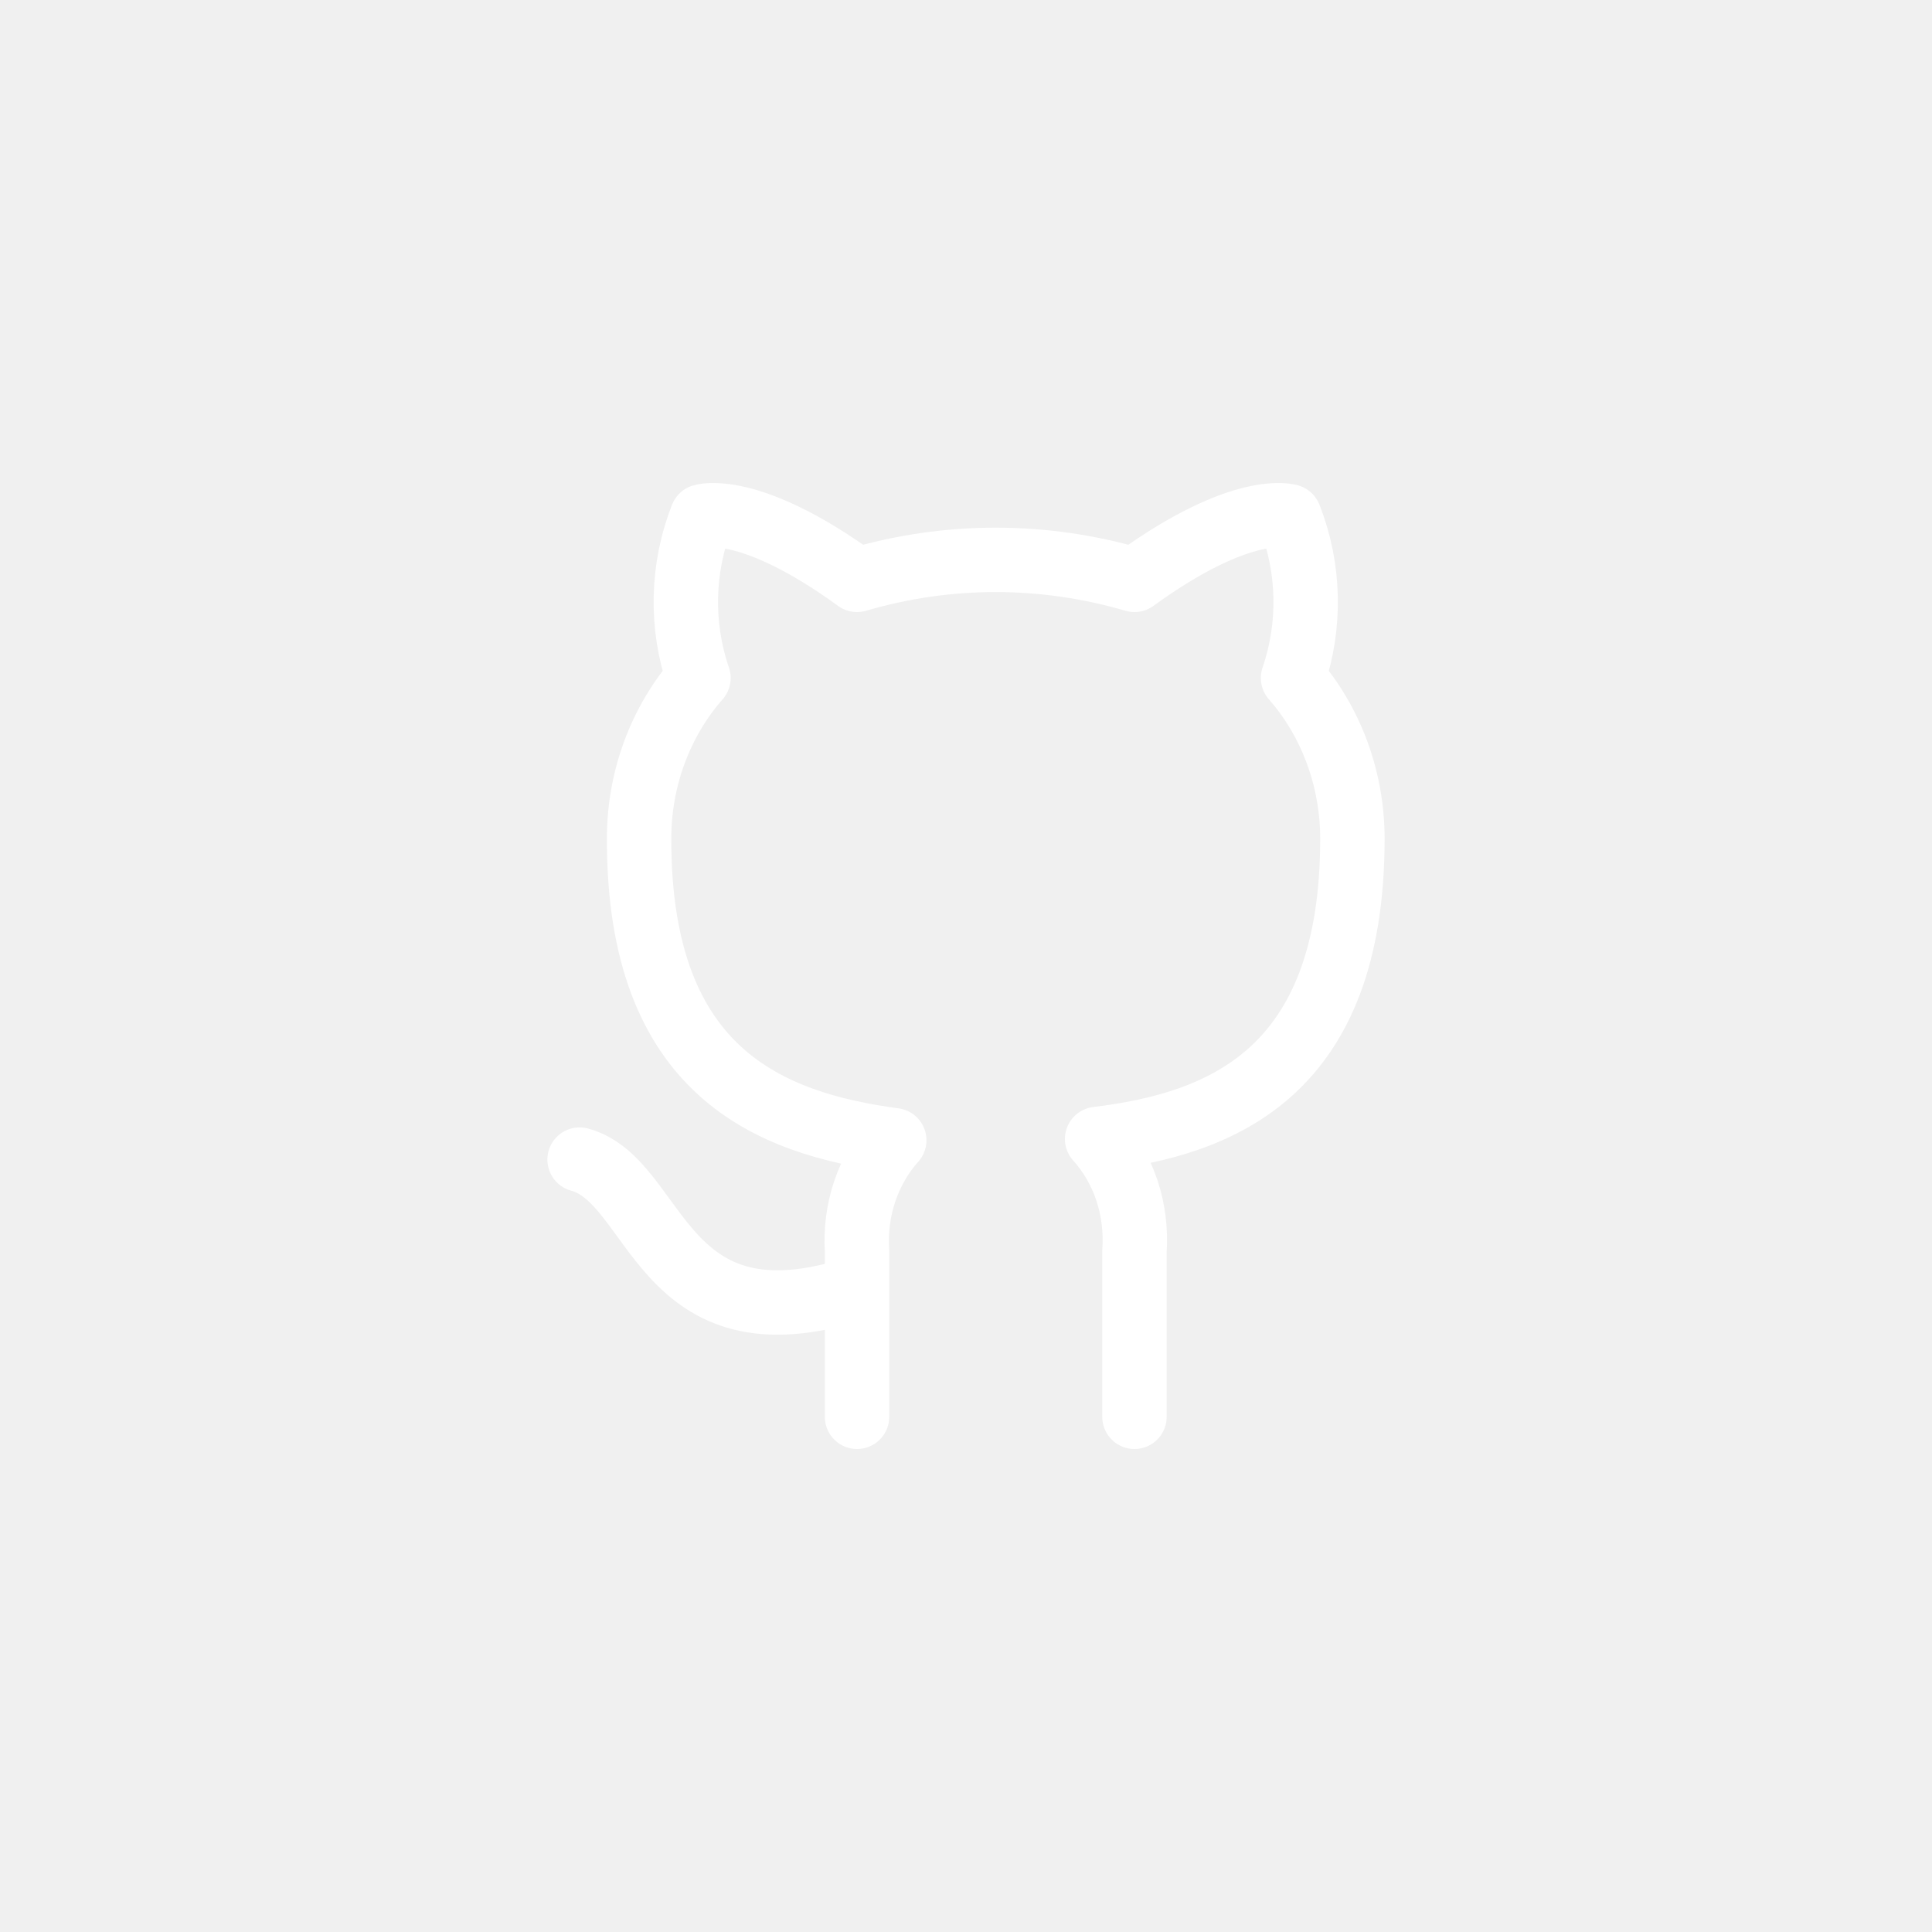
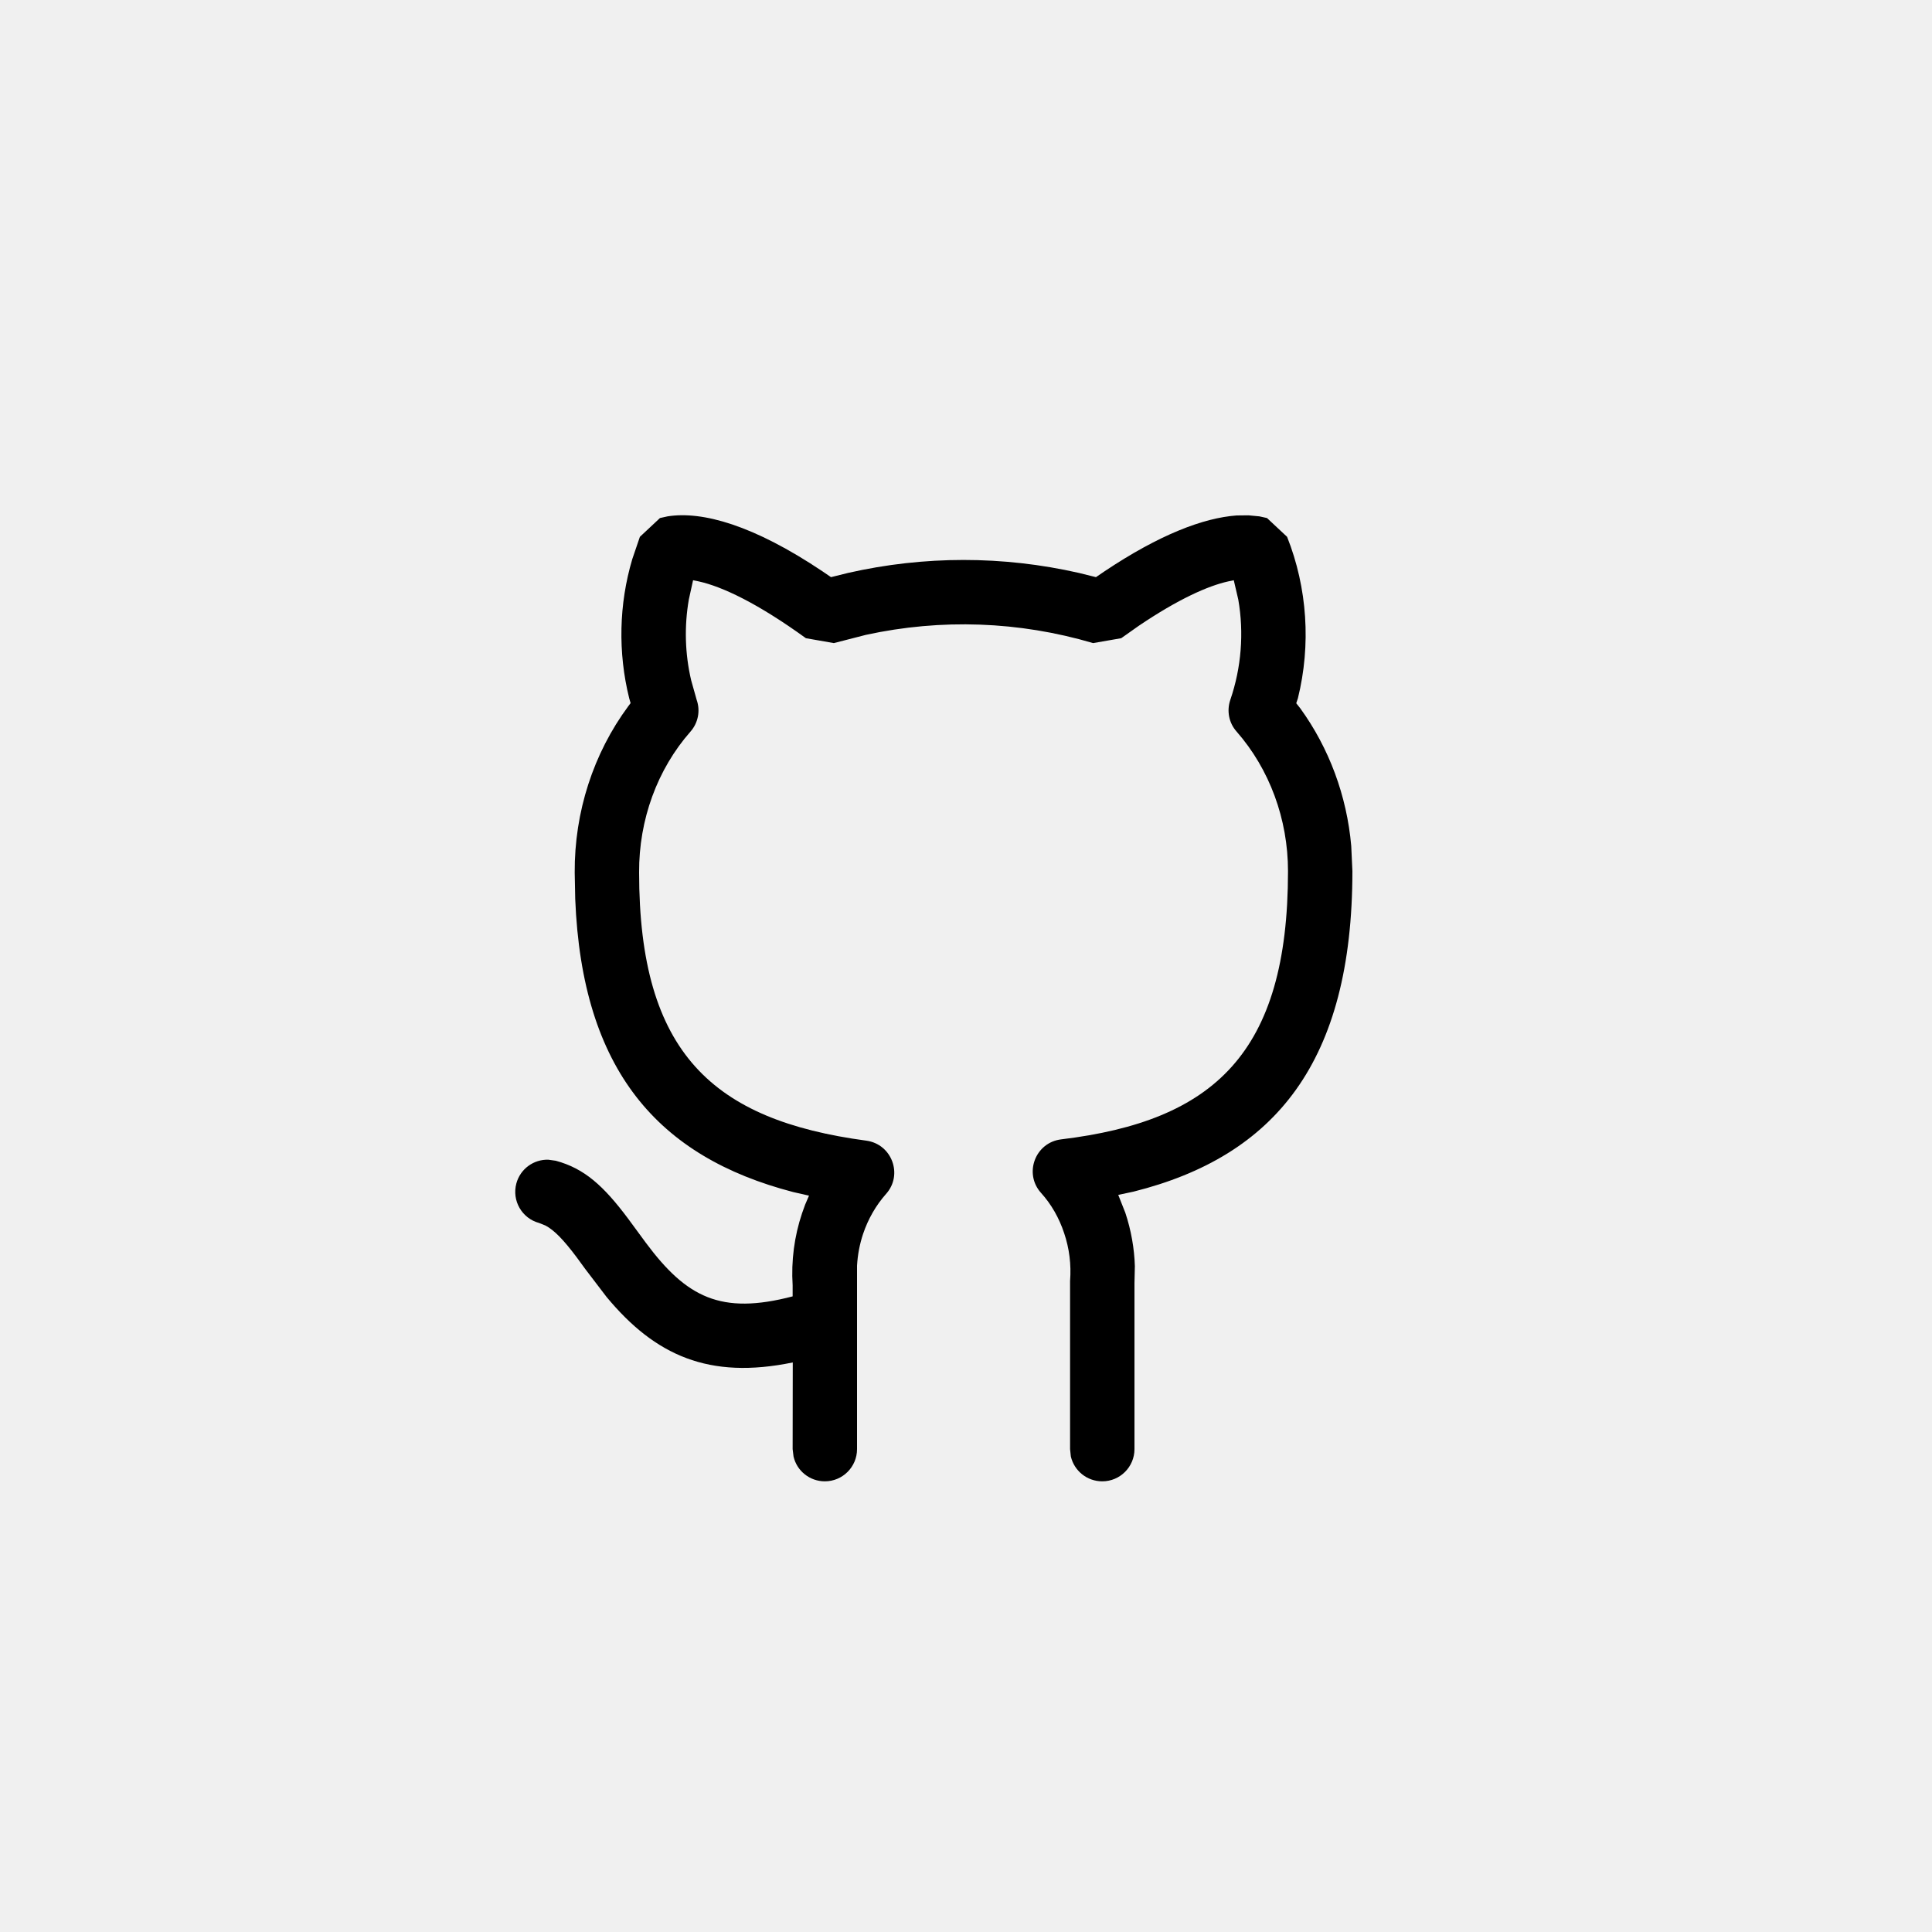
- <svg xmlns="http://www.w3.org/2000/svg" viewBox="0 0 15 15" fill="none">
-   <path d="M6.654 10.001C5.115 10.501 5.115 9.169 4.5 9.003M8.808 11V9.712C8.819 9.553 8.799 9.393 8.75 9.244C8.7 9.094 8.621 8.957 8.518 8.843C9.485 8.726 10.5 8.33 10.5 6.512C10.5 6.048 10.335 5.601 10.039 5.264C10.179 4.857 10.169 4.408 10.011 4.009C10.011 4.009 9.648 3.892 8.808 4.502C8.102 4.295 7.359 4.295 6.654 4.502C5.814 3.892 5.451 4.009 5.451 4.009C5.293 4.408 5.283 4.857 5.423 5.264C5.125 5.603 4.959 6.054 4.962 6.522C4.962 8.327 5.977 8.723 6.943 8.853C6.842 8.966 6.764 9.101 6.714 9.249C6.664 9.397 6.644 9.555 6.654 9.712V11" stroke="#fff" stroke-width="0.5" stroke-linecap="round" stroke-linejoin="round" />
+ <svg xmlns="http://www.w3.org/2000/svg" viewBox="0 0 15 15" version="1.1">
+   <g id="Page-1" stroke="none" stroke-width="1" fill-rule="evenodd">
+     <g id="Group">
+       <rect id="Rectangle" fill-opacity="0" x="0" y="0" width="15" height="15" />
+       <path d="M9.693,4.001 L9.778,4.009 L9.837,4.022 L9.993,4.168 C10.151,4.566 10.179,5.007 10.077,5.421 L10.064,5.46 L10.095,5.499 C10.319,5.808 10.457,6.179 10.491,6.568 L10.5,6.763 C10.5,8.245 9.899,8.977 8.8,9.252 L8.682,9.277 L8.737,9.416 C8.782,9.551 8.807,9.694 8.811,9.83 L8.808,9.963 L8.808,11.251 C8.808,11.389 8.696,11.501 8.558,11.501 C8.439,11.501 8.34,11.419 8.314,11.308 L8.308,11.251 L8.308,9.945 C8.318,9.819 8.302,9.692 8.262,9.574 C8.223,9.456 8.162,9.349 8.082,9.261 C7.947,9.11 8.038,8.87 8.239,8.846 C9.423,8.703 10,8.178 10,6.764 C10,6.359 9.856,5.971 9.601,5.68 C9.541,5.613 9.523,5.519 9.552,5.434 C9.638,5.183 9.659,4.914 9.614,4.655 L9.579,4.505 L9.536,4.514 C9.378,4.549 9.149,4.651 8.841,4.859 L8.705,4.955 L8.487,4.993 C7.911,4.823 7.307,4.802 6.723,4.929 L6.474,4.993 L6.257,4.955 C5.88,4.682 5.606,4.554 5.425,4.514 L5.381,4.505 L5.348,4.655 C5.312,4.862 5.318,5.076 5.366,5.281 L5.409,5.434 C5.439,5.519 5.42,5.613 5.361,5.68 C5.103,5.973 4.96,6.365 4.962,6.773 C4.962,8.175 5.534,8.696 6.726,8.856 C6.925,8.883 7.013,9.121 6.879,9.27 C6.801,9.358 6.74,9.464 6.701,9.58 C6.675,9.658 6.659,9.739 6.654,9.827 L6.654,11.251 C6.654,11.389 6.542,11.501 6.404,11.501 C6.286,11.501 6.186,11.419 6.161,11.308 L6.154,11.251 L6.155,10.578 C5.505,10.712 5.087,10.525 4.709,10.069 L4.545,9.854 L4.477,9.761 C4.375,9.625 4.303,9.551 4.235,9.515 L4.185,9.495 C4.052,9.459 3.973,9.322 4.009,9.188 C4.04,9.074 4.145,9 4.258,9.004 L4.315,9.012 C4.538,9.072 4.687,9.208 4.877,9.462 L5.016,9.651 C5.33,10.072 5.596,10.211 6.154,10.065 L6.154,9.979 C6.142,9.789 6.167,9.599 6.227,9.42 L6.251,9.353 L6.281,9.283 L6.158,9.255 C5.11,8.982 4.519,8.311 4.466,6.979 L4.462,6.775 C4.459,6.305 4.607,5.849 4.878,5.483 L4.896,5.459 L4.885,5.421 C4.797,5.066 4.805,4.691 4.909,4.341 L4.968,4.168 L5.124,4.022 L5.183,4.009 C5.454,3.966 5.852,4.078 6.386,4.436 L6.452,4.481 L6.585,4.448 C7.176,4.314 7.786,4.314 8.376,4.448 L8.509,4.481 L8.575,4.436 C9.003,4.15 9.343,4.021 9.601,4.002 L9.693,4.001 Z" id="Combined-Shape" fill-rule="nonzero" />
+     </g>
+   </g>
</svg>
